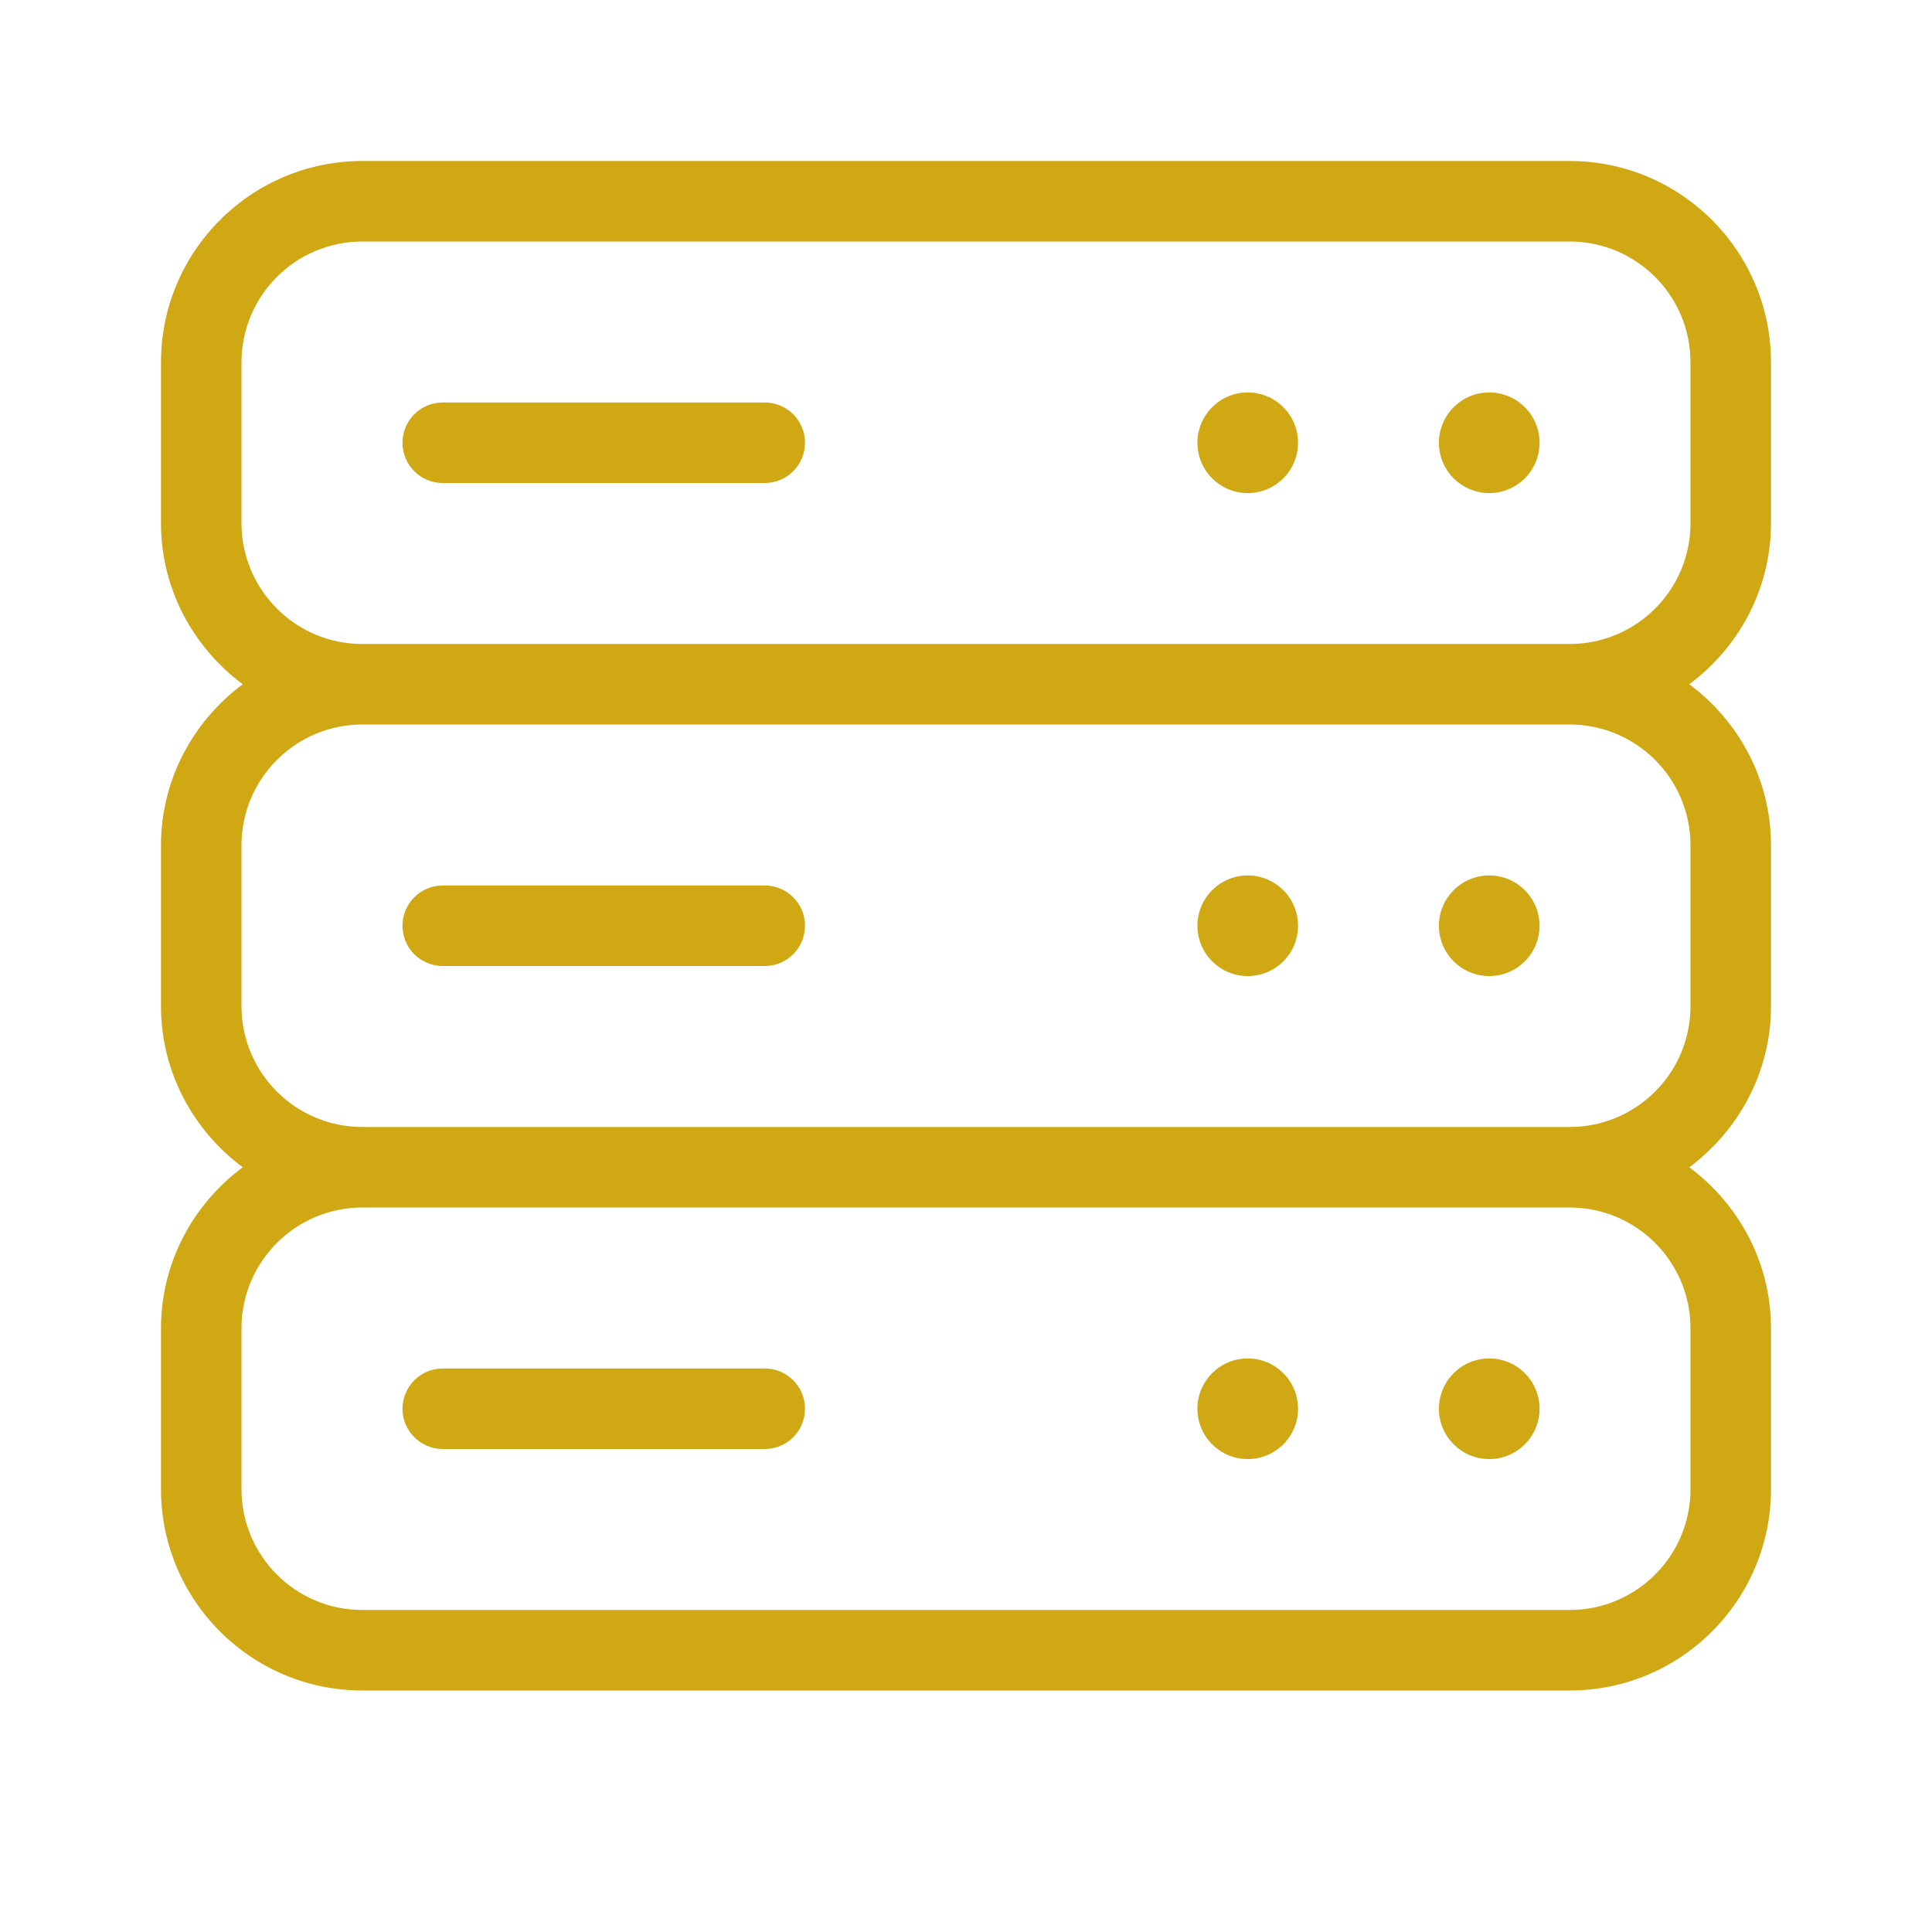
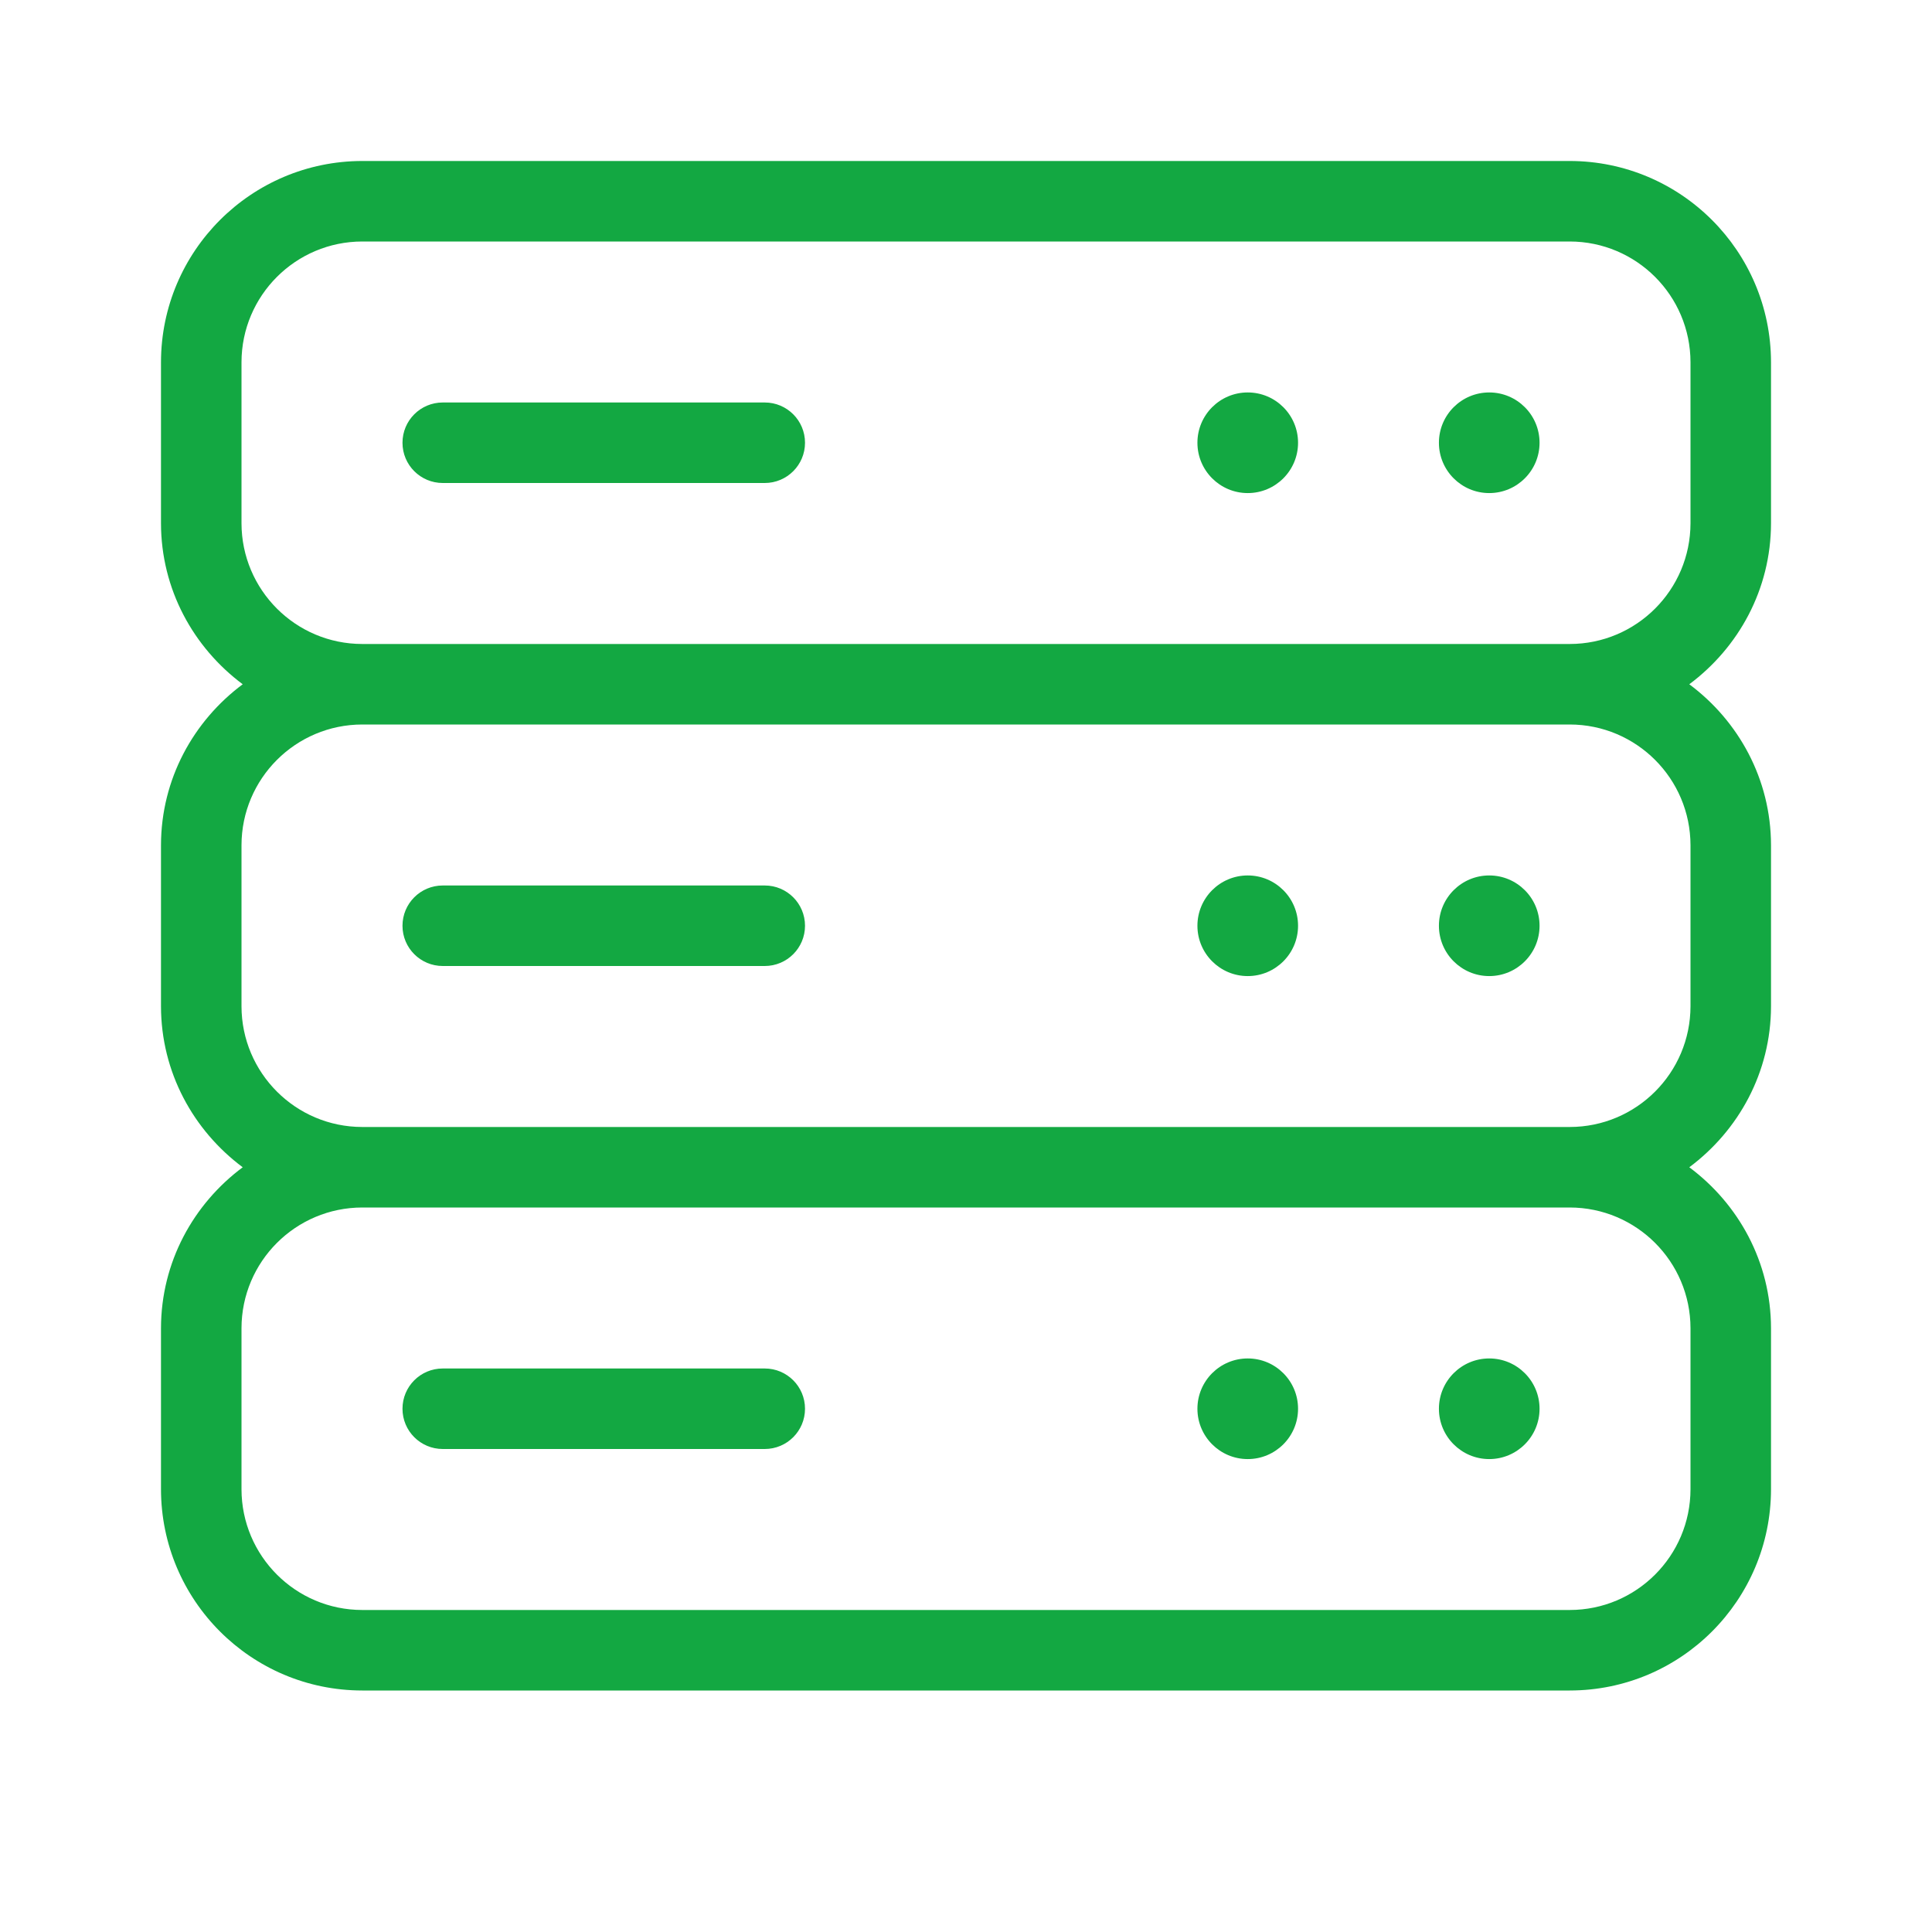
<svg xmlns="http://www.w3.org/2000/svg" width="46" height="46" viewBox="0 0 46 46" fill="none">
-   <path d="M18.208 21.083H10.542C10.012 21.083 9.583 21.512 9.583 22.042C9.583 22.571 10.012 23 10.542 23H18.208C18.738 23 19.167 22.571 19.167 22.042C19.167 21.512 18.738 21.083 18.208 21.083ZM35.458 32.344C34.797 32.344 34.26 32.88 34.26 33.542C34.26 34.203 34.797 34.74 35.458 34.74C36.12 34.74 36.656 34.203 36.656 33.542C36.656 32.88 36.12 32.344 35.458 32.344ZM35.458 9.344C34.797 9.344 34.26 9.88 34.26 10.542C34.26 11.203 34.797 11.74 35.458 11.74C36.12 11.74 36.656 11.203 36.656 10.542C36.656 9.88 36.12 9.344 35.458 9.344ZM29.708 32.344C29.047 32.344 28.51 32.88 28.51 33.542C28.51 34.203 29.047 34.74 29.708 34.74C30.37 34.74 30.906 34.203 30.906 33.542C30.906 32.88 30.37 32.344 29.708 32.344ZM18.208 32.583H10.542C10.012 32.583 9.583 33.012 9.583 33.542C9.583 34.071 10.012 34.5 10.542 34.5H18.208C18.738 34.5 19.167 34.071 19.167 33.542C19.167 33.012 18.738 32.583 18.208 32.583ZM29.708 20.844C29.047 20.844 28.51 21.38 28.51 22.042C28.51 22.703 29.047 23.24 29.708 23.24C30.37 23.24 30.906 22.703 30.906 22.042C30.906 21.38 30.37 20.844 29.708 20.844ZM29.708 9.344C29.047 9.344 28.51 9.88 28.51 10.542C28.51 11.203 29.047 11.74 29.708 11.74C30.37 11.74 30.906 11.203 30.906 10.542C30.906 9.88 30.37 9.344 29.708 9.344ZM18.208 9.583H10.542C10.012 9.583 9.583 10.012 9.583 10.542C9.583 11.071 10.012 11.5 10.542 11.5H18.208C18.738 11.5 19.167 11.071 19.167 10.542C19.167 10.012 18.738 9.583 18.208 9.583ZM35.458 20.844C34.797 20.844 34.26 21.38 34.26 22.042C34.26 22.703 34.797 23.24 35.458 23.24C36.12 23.24 36.656 22.703 36.656 22.042C36.656 21.38 36.12 20.844 35.458 20.844ZM42.167 12.458V8.625C42.164 5.98 40.02 3.836 37.375 3.833H8.625C5.98 3.836 3.836 5.98 3.833 8.625V12.458C3.835 14.033 4.606 15.418 5.779 16.292C4.606 17.165 3.835 18.55 3.833 20.125V23.958C3.835 25.533 4.606 26.918 5.779 27.792C4.606 28.665 3.835 30.05 3.833 31.625V35.458C3.836 38.104 5.98 40.248 8.625 40.25H37.375C40.02 40.248 42.164 38.104 42.167 35.458V31.625C42.165 30.05 41.394 28.665 40.221 27.792C41.394 26.918 42.165 25.533 42.167 23.958V20.125C42.165 18.55 41.394 17.165 40.221 16.292C41.394 15.418 42.165 14.033 42.167 12.458ZM40.25 31.625V35.458C40.248 37.045 38.962 38.332 37.375 38.333H8.625C7.038 38.332 5.752 37.045 5.75 35.458V31.625C5.752 30.038 7.038 28.752 8.625 28.75H37.375C38.962 28.752 40.248 30.038 40.25 31.625ZM40.25 20.125V23.958C40.248 25.545 38.962 26.832 37.375 26.833H8.625C7.038 26.832 5.752 25.545 5.75 23.958V20.125C5.752 18.538 7.038 17.252 8.625 17.25H37.375C38.962 17.252 40.248 18.538 40.25 20.125ZM40.25 12.458C40.248 14.045 38.962 15.332 37.375 15.333H8.625C7.038 15.332 5.752 14.045 5.75 12.458V8.625C5.752 7.038 7.038 5.752 8.625 5.75H37.375C38.962 5.752 40.248 7.038 40.25 8.625V12.458Z" fill="#CFA814" />
+   <path d="M18.208 21.083H10.542C10.012 21.083 9.583 21.512 9.583 22.042C9.583 22.571 10.012 23 10.542 23H18.208C18.738 23 19.167 22.571 19.167 22.042C19.167 21.512 18.738 21.083 18.208 21.083ZM35.458 32.344C34.797 32.344 34.26 32.88 34.26 33.542C34.26 34.203 34.797 34.74 35.458 34.74C36.12 34.74 36.656 34.203 36.656 33.542C36.656 32.88 36.12 32.344 35.458 32.344ZM35.458 9.344C34.797 9.344 34.26 9.88 34.26 10.542C34.26 11.203 34.797 11.74 35.458 11.74C36.12 11.74 36.656 11.203 36.656 10.542C36.656 9.88 36.12 9.344 35.458 9.344ZM29.708 32.344C29.047 32.344 28.51 32.88 28.51 33.542C28.51 34.203 29.047 34.74 29.708 34.74C30.37 34.74 30.906 34.203 30.906 33.542C30.906 32.88 30.37 32.344 29.708 32.344ZM18.208 32.583H10.542C10.012 32.583 9.583 33.012 9.583 33.542C9.583 34.071 10.012 34.5 10.542 34.5H18.208C18.738 34.5 19.167 34.071 19.167 33.542C19.167 33.012 18.738 32.583 18.208 32.583ZM29.708 20.844C29.047 20.844 28.51 21.38 28.51 22.042C28.51 22.703 29.047 23.24 29.708 23.24C30.37 23.24 30.906 22.703 30.906 22.042C30.906 21.38 30.37 20.844 29.708 20.844ZM29.708 9.344C29.047 9.344 28.51 9.88 28.51 10.542C28.51 11.203 29.047 11.74 29.708 11.74C30.37 11.74 30.906 11.203 30.906 10.542C30.906 9.88 30.37 9.344 29.708 9.344ZM18.208 9.583H10.542C10.012 9.583 9.583 10.012 9.583 10.542C9.583 11.071 10.012 11.5 10.542 11.5H18.208C18.738 11.5 19.167 11.071 19.167 10.542C19.167 10.012 18.738 9.583 18.208 9.583ZM35.458 20.844C34.797 20.844 34.26 21.38 34.26 22.042C34.26 22.703 34.797 23.24 35.458 23.24C36.12 23.24 36.656 22.703 36.656 22.042C36.656 21.38 36.12 20.844 35.458 20.844ZM42.167 12.458V8.625C42.164 5.98 40.02 3.836 37.375 3.833H8.625C5.98 3.836 3.836 5.98 3.833 8.625V12.458C3.835 14.033 4.606 15.418 5.779 16.292C4.606 17.165 3.835 18.55 3.833 20.125V23.958C3.835 25.533 4.606 26.918 5.779 27.792C4.606 28.665 3.835 30.05 3.833 31.625V35.458C3.836 38.104 5.98 40.248 8.625 40.25H37.375C40.02 40.248 42.164 38.104 42.167 35.458V31.625C42.165 30.05 41.394 28.665 40.221 27.792C41.394 26.918 42.165 25.533 42.167 23.958V20.125C42.165 18.55 41.394 17.165 40.221 16.292C41.394 15.418 42.165 14.033 42.167 12.458ZM40.25 31.625V35.458C40.248 37.045 38.962 38.332 37.375 38.333H8.625C7.038 38.332 5.752 37.045 5.75 35.458V31.625C5.752 30.038 7.038 28.752 8.625 28.75H37.375C38.962 28.752 40.248 30.038 40.25 31.625ZM40.25 20.125V23.958C40.248 25.545 38.962 26.832 37.375 26.833H8.625C7.038 26.832 5.752 25.545 5.75 23.958V20.125C5.752 18.538 7.038 17.252 8.625 17.25H37.375C38.962 17.252 40.248 18.538 40.25 20.125ZM40.25 12.458C40.248 14.045 38.962 15.332 37.375 15.333H8.625C7.038 15.332 5.752 14.045 5.75 12.458V8.625C5.752 7.038 7.038 5.752 8.625 5.75H37.375C38.962 5.752 40.248 7.038 40.25 8.625V12.458Z" fill="#13A842" />
</svg>
